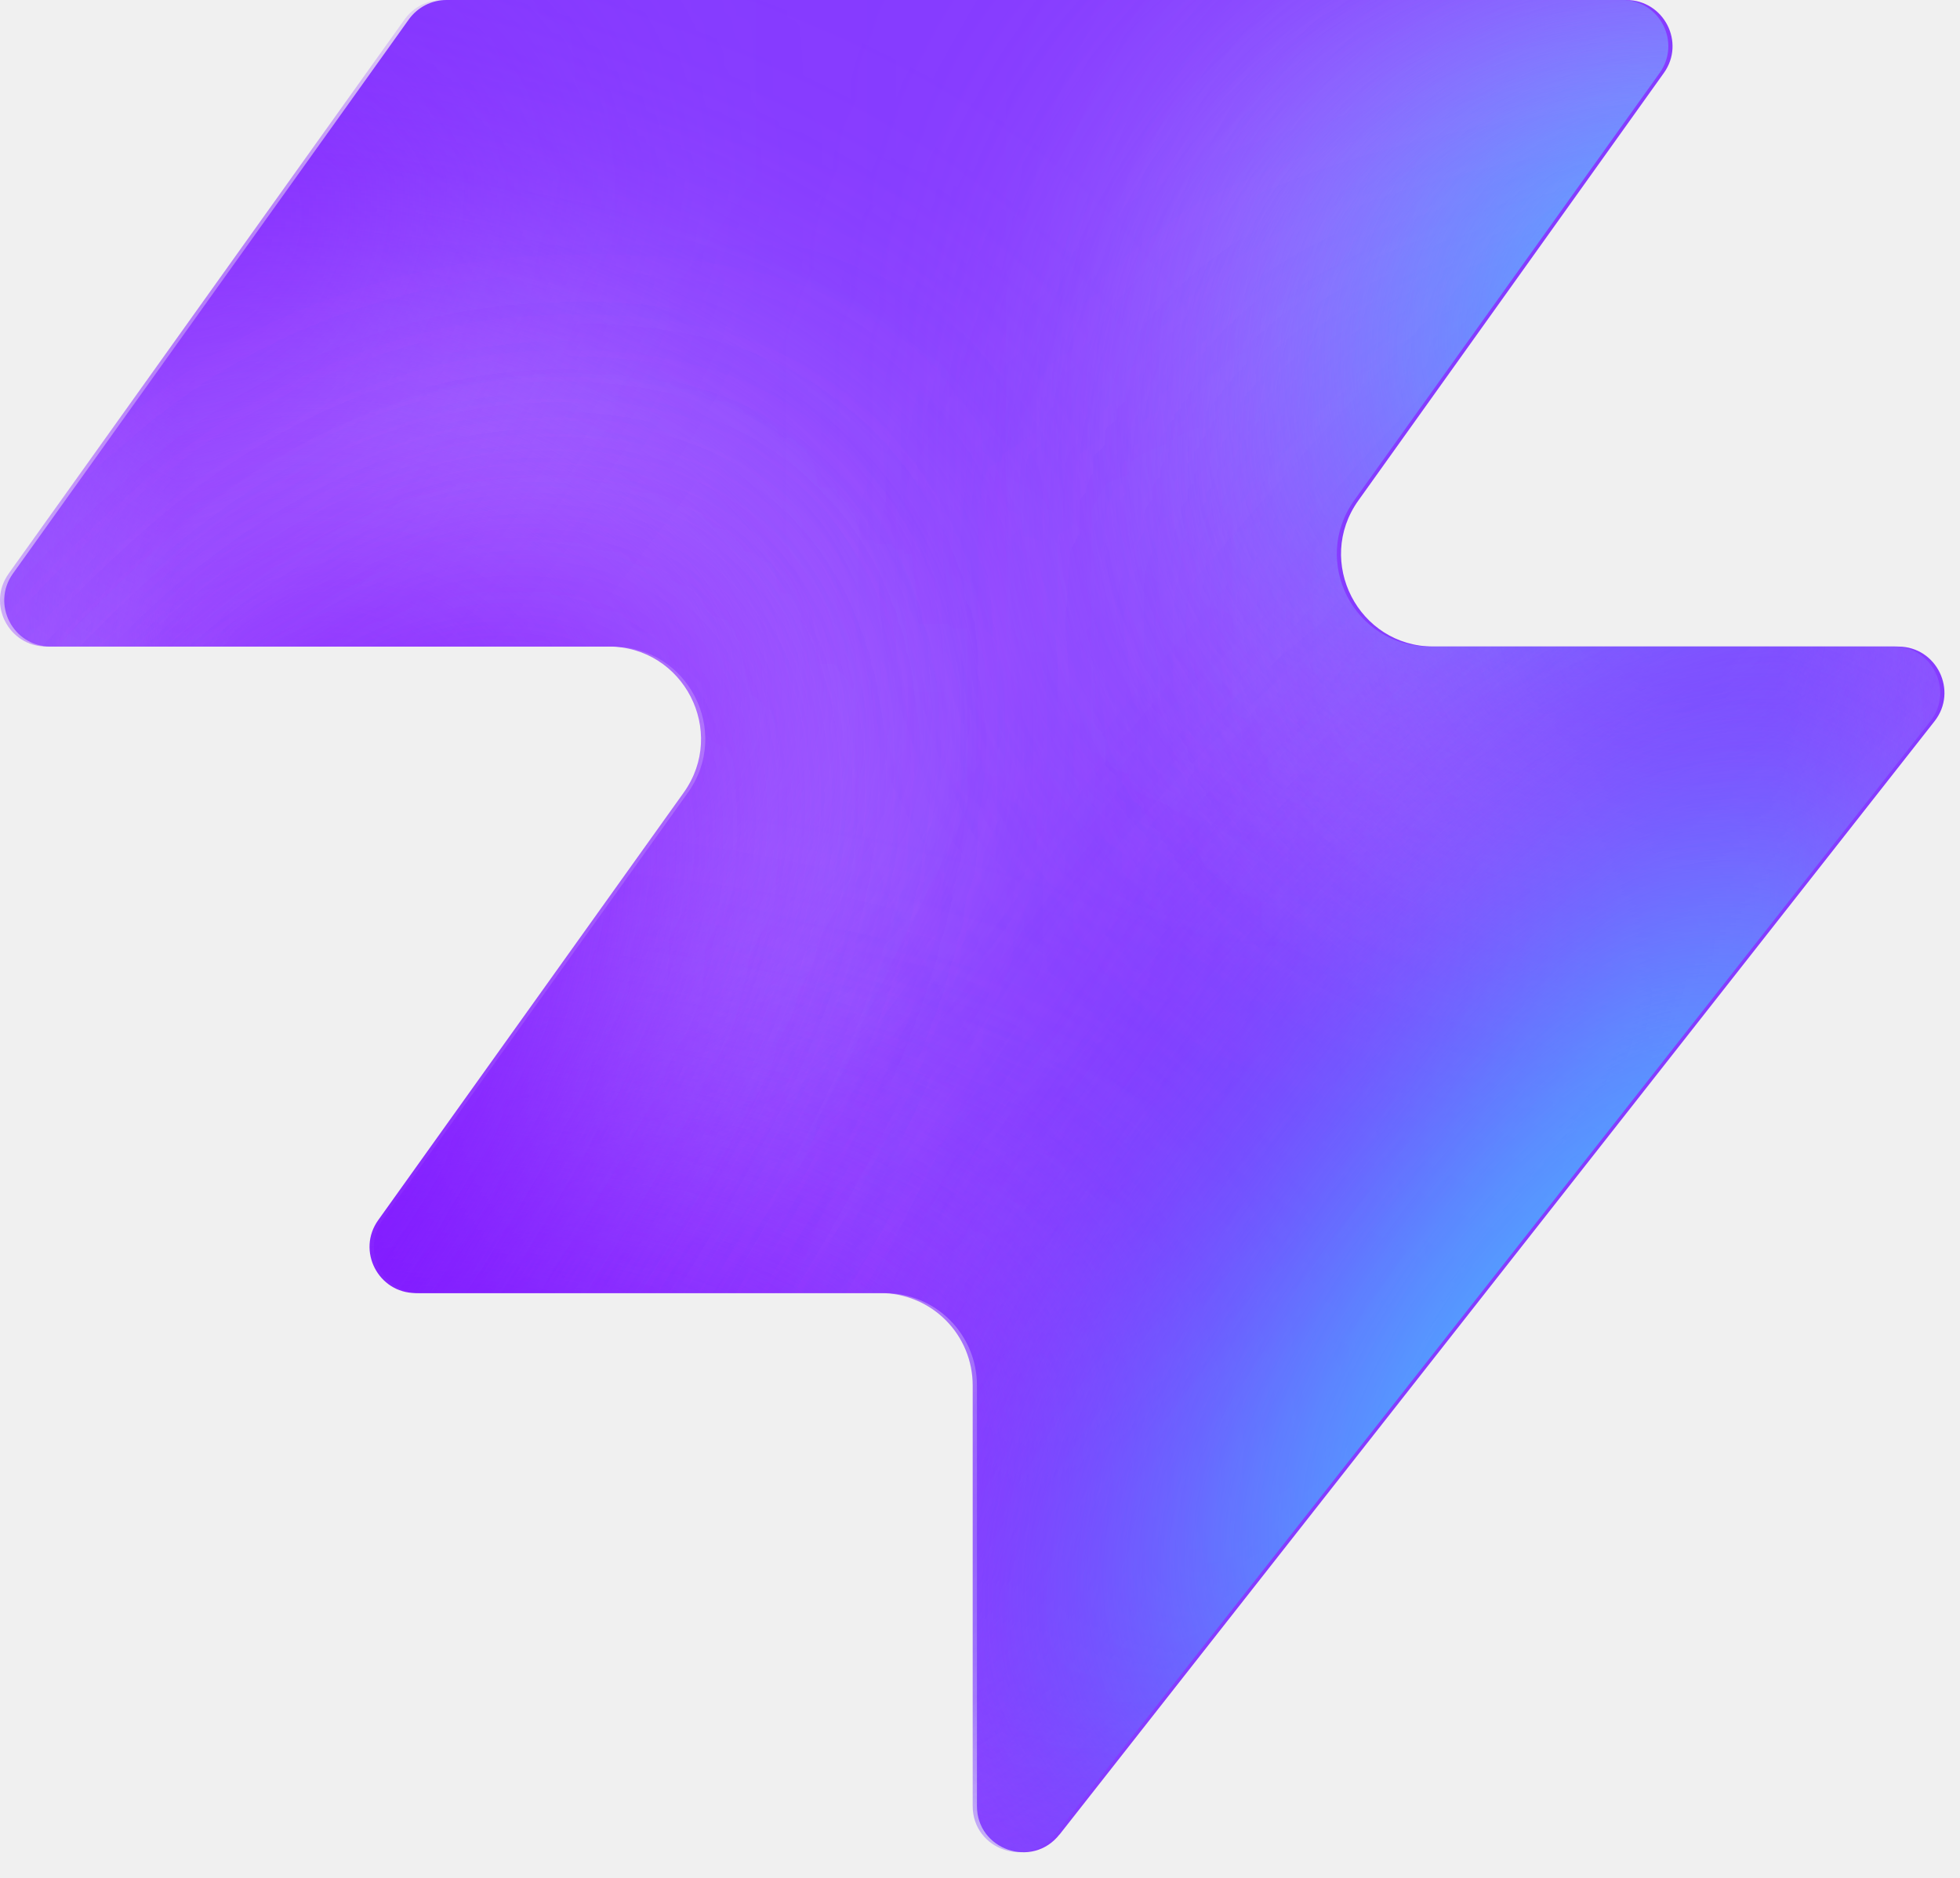
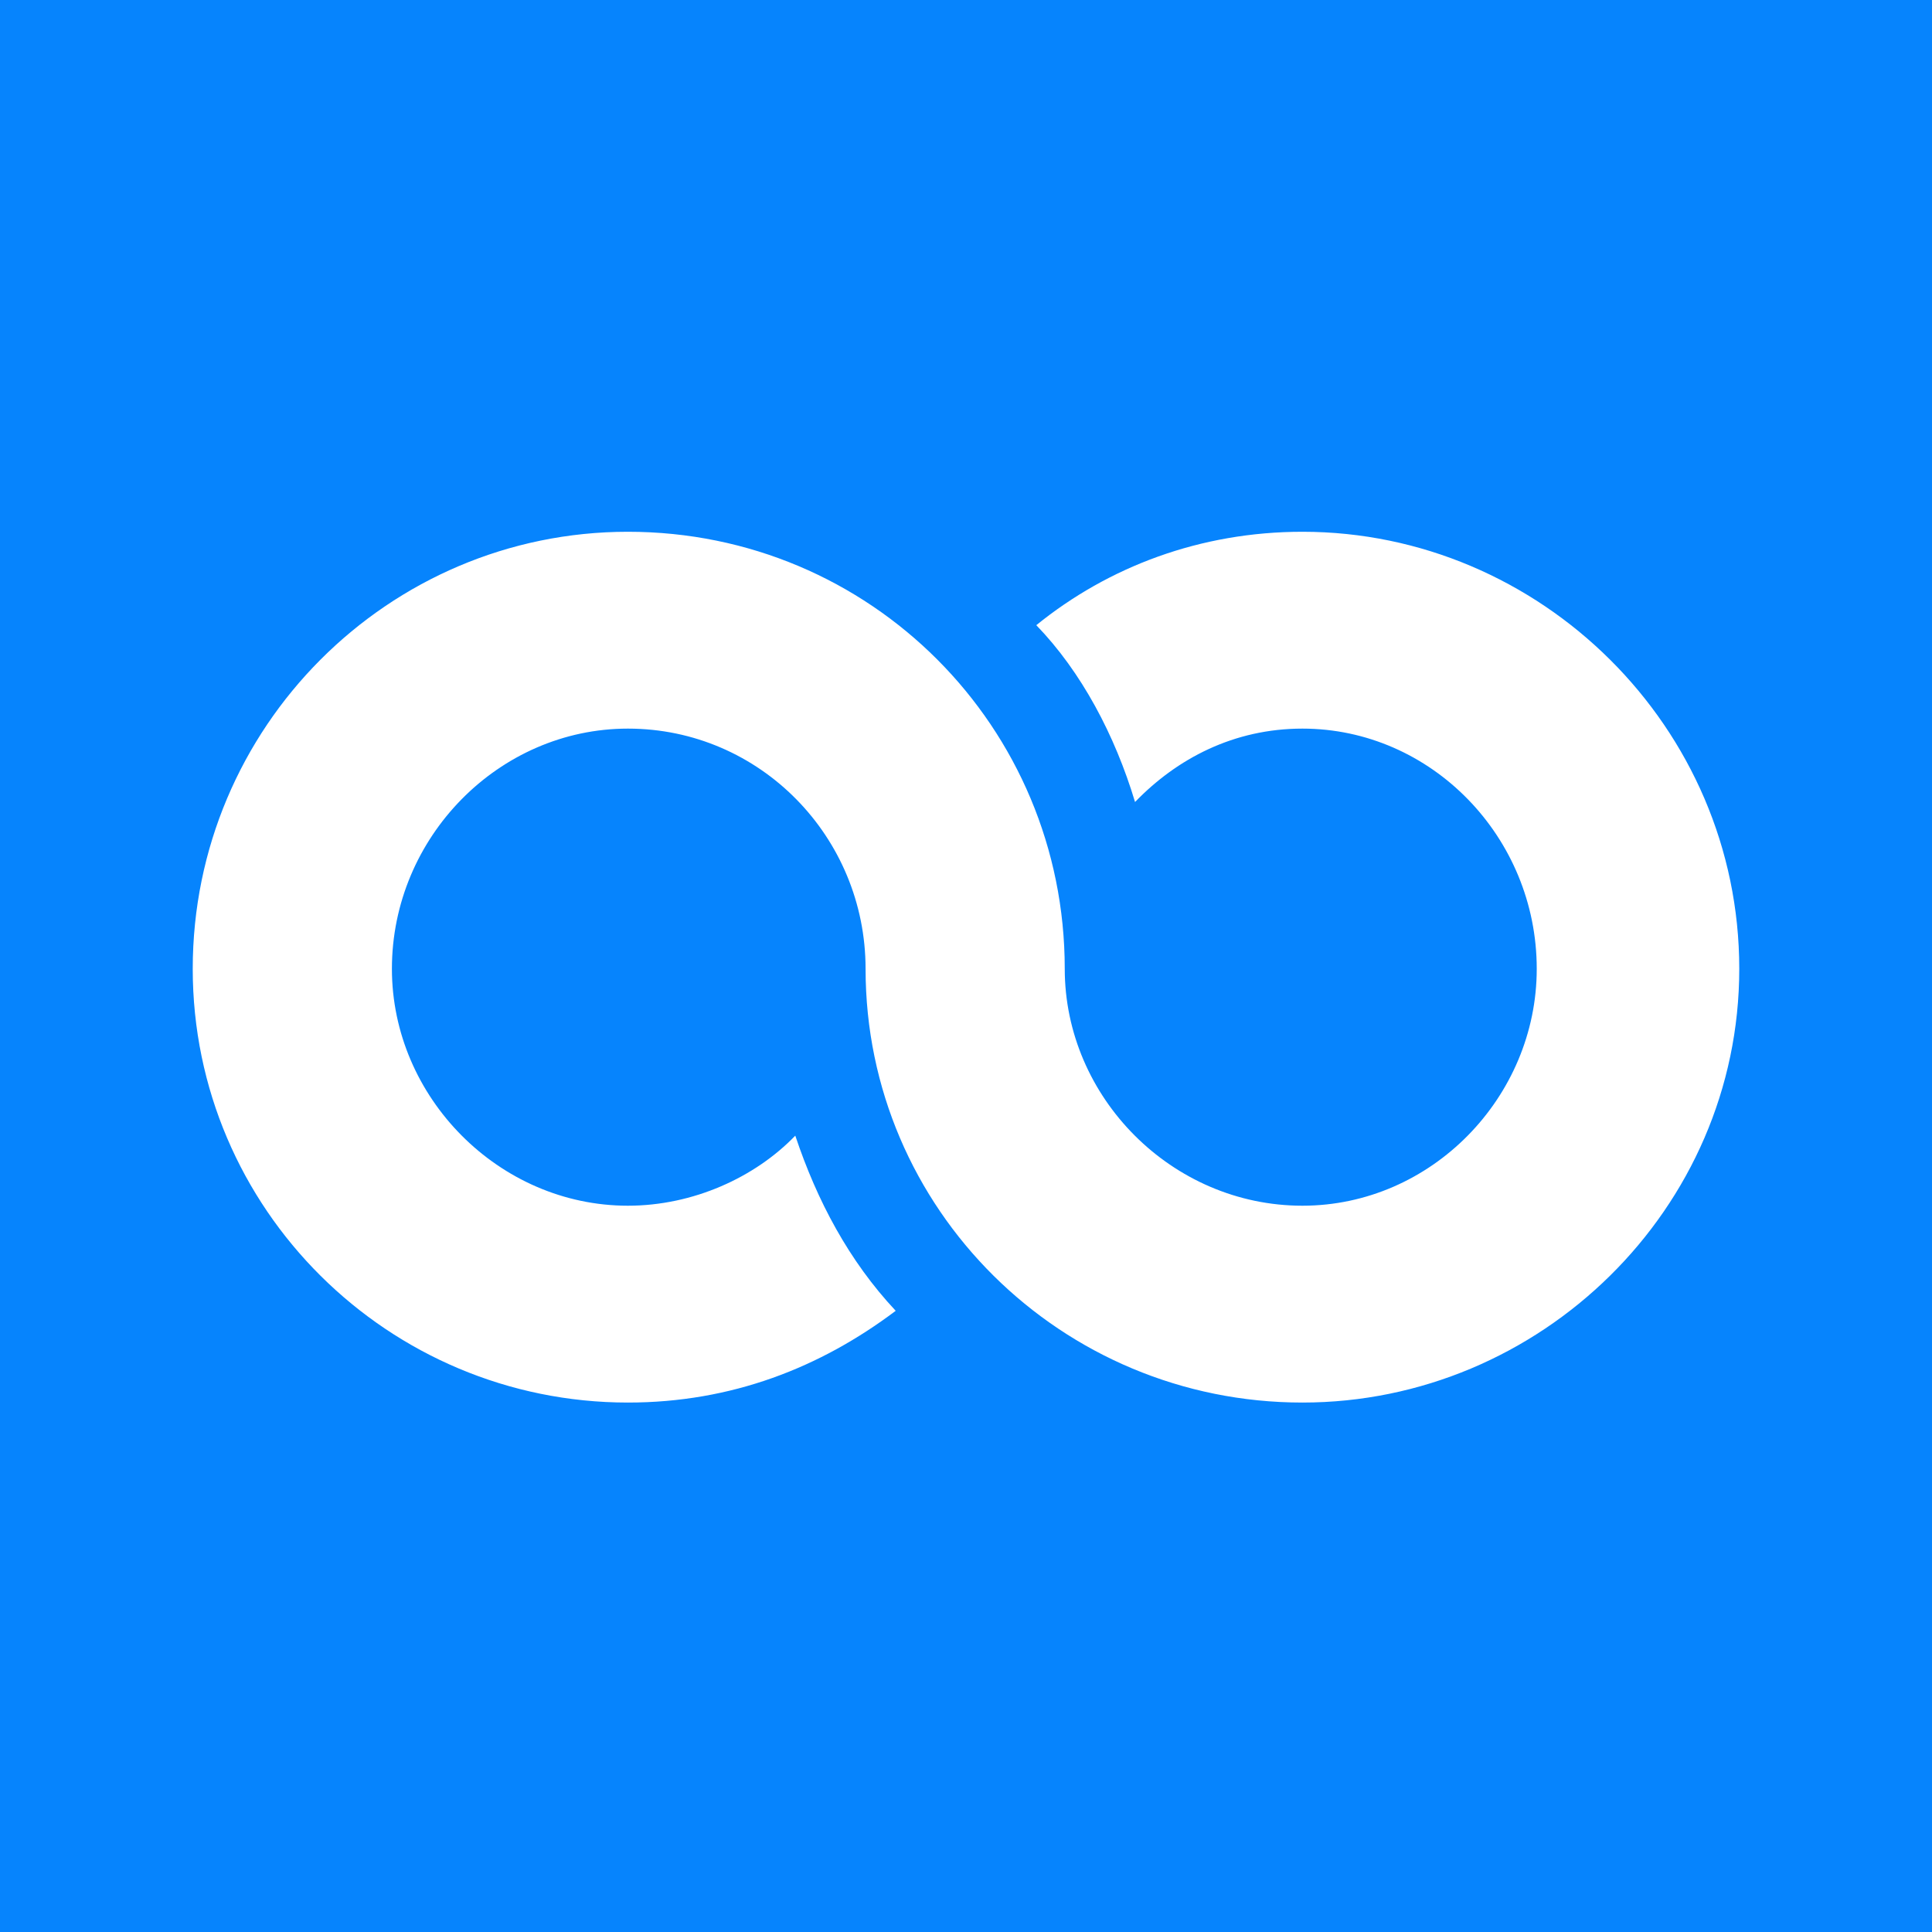
- <svg xmlns="http://www.w3.org/2000/svg" width="48" height="46" fill="none" viewBox="0 0 48 46">
-   <path fill="#863bff" d="M25.946 44.938c-.664.845-2.021.375-2.021-.698V33.937a2.26 2.26 0 0 0-2.262-2.262H10.287c-.92 0-1.456-1.04-.92-1.788l7.48-10.471c1.07-1.497 0-3.578-1.842-3.578H1.237c-.92 0-1.456-1.04-.92-1.788L10.013.474c.214-.297.556-.474.92-.474h28.894c.92 0 1.456 1.04.92 1.788l-7.48 10.471c-1.07 1.498 0 3.579 1.842 3.579h11.377c.943 0 1.473 1.088.89 1.83L25.947 44.94z" style="fill:#863bff;fill:color(display-p3 .525 .23 1);fill-opacity:1" />
-   <mask id="a" width="48" height="46" x="0" y="0" maskUnits="userSpaceOnUse" style="mask-type:alpha">
-     <path fill="#000" d="M25.842 44.938c-.664.844-2.021.375-2.021-.698V33.937a2.26 2.26 0 0 0-2.262-2.262H10.183c-.92 0-1.456-1.04-.92-1.788l7.48-10.471c1.07-1.498 0-3.579-1.842-3.579H1.133c-.92 0-1.456-1.04-.92-1.787L9.91.473c.214-.297.556-.474.92-.474h28.894c.92 0 1.456 1.04.92 1.788l-7.48 10.471c-1.07 1.498 0 3.578 1.842 3.578h11.377c.943 0 1.473 1.088.89 1.832L25.843 44.94z" style="fill:#000;fill-opacity:1" />
-   </mask>
-   <g mask="url(#a)">
-     <g filter="url(#b)">
-       <ellipse cx="5.508" cy="14.704" fill="#ede6ff" rx="5.508" ry="14.704" style="fill:#ede6ff;fill:color(display-p3 .927 .903 1);fill-opacity:1" transform="matrix(.00324 1 1 -.00324 -4.47 31.516)" />
-     </g>
-     <g filter="url(#c)">
-       <ellipse cx="10.399" cy="29.851" fill="#ede6ff" rx="10.399" ry="29.851" style="fill:#ede6ff;fill:color(display-p3 .927 .903 1);fill-opacity:1" transform="matrix(.00324 1 1 -.00324 -39.328 7.883)" />
-     </g>
-     <g filter="url(#d)">
-       <ellipse cx="5.508" cy="30.487" fill="#7e14ff" rx="5.508" ry="30.487" style="fill:#7e14ff;fill:color(display-p3 .492 .077 1);fill-opacity:1" transform="rotate(89.814 -25.913 -14.639)scale(1 -1)" />
-     </g>
-     <g filter="url(#e)">
-       <ellipse cx="5.508" cy="30.599" fill="#7e14ff" rx="5.508" ry="30.599" style="fill:#7e14ff;fill:color(display-p3 .492 .077 1);fill-opacity:1" transform="rotate(89.814 -32.644 -3.334)scale(1 -1)" />
-     </g>
-     <g filter="url(#f)">
-       <ellipse cx="5.508" cy="30.599" fill="#7e14ff" rx="5.508" ry="30.599" style="fill:#7e14ff;fill:color(display-p3 .492 .077 1);fill-opacity:1" transform="matrix(.00324 1 1 -.00324 -34.34 30.47)" />
-     </g>
-     <g filter="url(#g)">
-       <ellipse cx="14.072" cy="22.078" fill="#ede6ff" rx="14.072" ry="22.078" style="fill:#ede6ff;fill:color(display-p3 .927 .903 1);fill-opacity:1" transform="rotate(93.35 24.506 48.493)scale(-1 1)" />
-     </g>
-     <g filter="url(#h)">
-       <ellipse cx="3.47" cy="21.501" fill="#7e14ff" rx="3.47" ry="21.501" style="fill:#7e14ff;fill:color(display-p3 .492 .077 1);fill-opacity:1" transform="rotate(89.009 28.708 47.59)scale(-1 1)" />
-     </g>
-     <g filter="url(#i)">
-       <ellipse cx="3.47" cy="21.501" fill="#7e14ff" rx="3.47" ry="21.501" style="fill:#7e14ff;fill:color(display-p3 .492 .077 1);fill-opacity:1" transform="rotate(89.009 28.708 47.59)scale(-1 1)" />
-     </g>
-     <g filter="url(#j)">
-       <ellipse cx=".387" cy="8.972" fill="#7e14ff" rx="4.407" ry="29.108" style="fill:#7e14ff;fill:color(display-p3 .492 .077 1);fill-opacity:1" transform="rotate(39.51 .387 8.972)" />
-     </g>
-     <g filter="url(#k)">
-       <ellipse cx="47.523" cy="-6.092" fill="#7e14ff" rx="4.407" ry="29.108" style="fill:#7e14ff;fill:color(display-p3 .492 .077 1);fill-opacity:1" transform="rotate(37.892 47.523 -6.092)" />
-     </g>
-     <g filter="url(#l)">
-       <ellipse cx="41.412" cy="6.333" fill="#47bfff" rx="5.971" ry="9.665" style="fill:#47bfff;fill:color(display-p3 .28 .748 1);fill-opacity:1" transform="rotate(37.892 41.412 6.333)" />
-     </g>
-     <g filter="url(#m)">
-       <ellipse cx="-1.879" cy="38.332" fill="#7e14ff" rx="4.407" ry="29.108" style="fill:#7e14ff;fill:color(display-p3 .492 .077 1);fill-opacity:1" transform="rotate(37.892 -1.88 38.332)" />
-     </g>
-     <g filter="url(#n)">
-       <ellipse cx="-1.879" cy="38.332" fill="#7e14ff" rx="4.407" ry="29.108" style="fill:#7e14ff;fill:color(display-p3 .492 .077 1);fill-opacity:1" transform="rotate(37.892 -1.88 38.332)" />
-     </g>
-     <g filter="url(#o)">
-       <ellipse cx="35.651" cy="29.907" fill="#7e14ff" rx="4.407" ry="29.108" style="fill:#7e14ff;fill:color(display-p3 .492 .077 1);fill-opacity:1" transform="rotate(37.892 35.651 29.907)" />
-     </g>
-     <g filter="url(#p)">
-       <ellipse cx="38.418" cy="32.4" fill="#47bfff" rx="5.971" ry="15.297" style="fill:#47bfff;fill:color(display-p3 .28 .748 1);fill-opacity:1" transform="rotate(37.892 38.418 32.4)" />
-     </g>
-   </g>
-   <defs>
-     <filter id="b" width="60.045" height="41.654" x="-19.77" y="16.149" color-interpolation-filters="sRGB" filterUnits="userSpaceOnUse">
-       <feFlood flood-opacity="0" result="BackgroundImageFix" />
-       <feBlend in="SourceGraphic" in2="BackgroundImageFix" result="shape" />
-       <feGaussianBlur result="effect1_foregroundBlur_2002_17158" stdDeviation="7.659" />
-     </filter>
-     <filter id="c" width="90.34" height="51.437" x="-54.613" y="-7.533" color-interpolation-filters="sRGB" filterUnits="userSpaceOnUse">
-       <feFlood flood-opacity="0" result="BackgroundImageFix" />
-       <feBlend in="SourceGraphic" in2="BackgroundImageFix" result="shape" />
-       <feGaussianBlur result="effect1_foregroundBlur_2002_17158" stdDeviation="7.659" />
-     </filter>
-     <filter id="d" width="79.355" height="29.4" x="-49.64" y="2.03" color-interpolation-filters="sRGB" filterUnits="userSpaceOnUse">
-       <feFlood flood-opacity="0" result="BackgroundImageFix" />
-       <feBlend in="SourceGraphic" in2="BackgroundImageFix" result="shape" />
-       <feGaussianBlur result="effect1_foregroundBlur_2002_17158" stdDeviation="4.596" />
-     </filter>
-     <filter id="e" width="79.579" height="29.4" x="-45.045" y="20.029" color-interpolation-filters="sRGB" filterUnits="userSpaceOnUse">
-       <feFlood flood-opacity="0" result="BackgroundImageFix" />
-       <feBlend in="SourceGraphic" in2="BackgroundImageFix" result="shape" />
-       <feGaussianBlur result="effect1_foregroundBlur_2002_17158" stdDeviation="4.596" />
-     </filter>
-     <filter id="f" width="79.579" height="29.4" x="-43.513" y="21.178" color-interpolation-filters="sRGB" filterUnits="userSpaceOnUse">
-       <feFlood flood-opacity="0" result="BackgroundImageFix" />
-       <feBlend in="SourceGraphic" in2="BackgroundImageFix" result="shape" />
-       <feGaussianBlur result="effect1_foregroundBlur_2002_17158" stdDeviation="4.596" />
-     </filter>
-     <filter id="g" width="74.749" height="58.852" x="15.756" y="-17.901" color-interpolation-filters="sRGB" filterUnits="userSpaceOnUse">
-       <feFlood flood-opacity="0" result="BackgroundImageFix" />
-       <feBlend in="SourceGraphic" in2="BackgroundImageFix" result="shape" />
-       <feGaussianBlur result="effect1_foregroundBlur_2002_17158" stdDeviation="7.659" />
-     </filter>
-     <filter id="h" width="61.377" height="25.362" x="23.548" y="2.284" color-interpolation-filters="sRGB" filterUnits="userSpaceOnUse">
-       <feFlood flood-opacity="0" result="BackgroundImageFix" />
-       <feBlend in="SourceGraphic" in2="BackgroundImageFix" result="shape" />
-       <feGaussianBlur result="effect1_foregroundBlur_2002_17158" stdDeviation="4.596" />
-     </filter>
-     <filter id="i" width="61.377" height="25.362" x="23.548" y="2.284" color-interpolation-filters="sRGB" filterUnits="userSpaceOnUse">
-       <feFlood flood-opacity="0" result="BackgroundImageFix" />
-       <feBlend in="SourceGraphic" in2="BackgroundImageFix" result="shape" />
-       <feGaussianBlur result="effect1_foregroundBlur_2002_17158" stdDeviation="4.596" />
-     </filter>
-     <filter id="j" width="56.045" height="63.649" x="-27.636" y="-22.853" color-interpolation-filters="sRGB" filterUnits="userSpaceOnUse">
-       <feFlood flood-opacity="0" result="BackgroundImageFix" />
-       <feBlend in="SourceGraphic" in2="BackgroundImageFix" result="shape" />
-       <feGaussianBlur result="effect1_foregroundBlur_2002_17158" stdDeviation="4.596" />
-     </filter>
-     <filter id="k" width="54.814" height="64.646" x="20.116" y="-38.415" color-interpolation-filters="sRGB" filterUnits="userSpaceOnUse">
-       <feFlood flood-opacity="0" result="BackgroundImageFix" />
-       <feBlend in="SourceGraphic" in2="BackgroundImageFix" result="shape" />
-       <feGaussianBlur result="effect1_foregroundBlur_2002_17158" stdDeviation="4.596" />
-     </filter>
-     <filter id="l" width="33.541" height="35.313" x="24.641" y="-11.323" color-interpolation-filters="sRGB" filterUnits="userSpaceOnUse">
-       <feFlood flood-opacity="0" result="BackgroundImageFix" />
-       <feBlend in="SourceGraphic" in2="BackgroundImageFix" result="shape" />
-       <feGaussianBlur result="effect1_foregroundBlur_2002_17158" stdDeviation="4.596" />
-     </filter>
-     <filter id="m" width="54.814" height="64.646" x="-29.286" y="6.009" color-interpolation-filters="sRGB" filterUnits="userSpaceOnUse">
-       <feFlood flood-opacity="0" result="BackgroundImageFix" />
-       <feBlend in="SourceGraphic" in2="BackgroundImageFix" result="shape" />
-       <feGaussianBlur result="effect1_foregroundBlur_2002_17158" stdDeviation="4.596" />
-     </filter>
-     <filter id="n" width="54.814" height="64.646" x="-29.286" y="6.009" color-interpolation-filters="sRGB" filterUnits="userSpaceOnUse">
-       <feFlood flood-opacity="0" result="BackgroundImageFix" />
-       <feBlend in="SourceGraphic" in2="BackgroundImageFix" result="shape" />
-       <feGaussianBlur result="effect1_foregroundBlur_2002_17158" stdDeviation="4.596" />
-     </filter>
-     <filter id="o" width="54.814" height="64.646" x="8.244" y="-2.416" color-interpolation-filters="sRGB" filterUnits="userSpaceOnUse">
-       <feFlood flood-opacity="0" result="BackgroundImageFix" />
-       <feBlend in="SourceGraphic" in2="BackgroundImageFix" result="shape" />
-       <feGaussianBlur result="effect1_foregroundBlur_2002_17158" stdDeviation="4.596" />
-     </filter>
-     <filter id="p" width="39.409" height="43.623" x="18.713" y="10.588" color-interpolation-filters="sRGB" filterUnits="userSpaceOnUse">
-       <feFlood flood-opacity="0" result="BackgroundImageFix" />
-       <feBlend in="SourceGraphic" in2="BackgroundImageFix" result="shape" />
-       <feGaussianBlur result="effect1_foregroundBlur_2002_17158" stdDeviation="4.596" />
-     </filter>
-   </defs>
+ <svg xmlns="http://www.w3.org/2000/svg" width="832" height="832" viewBox="0 0 832 832" fill="none">
+   <rect width="832" height="832" fill="#0684FD" />
+   <path d="M83 417.218C83 313.052 167.331 229 270.403 229C374.916 229 458.526 313.052 458.526 417.218C458.526 472.535 504.656 519.23 560.877 519.23C616.377 519.23 661.786 472.535 661.786 417.218C661.786 360.466 616.377 313.77 560.877 313.77C531.325 313.77 506.818 326.701 488.799 345.379C480.149 316.644 465.734 289.345 446.273 269.23C477.266 244.086 516.909 229 560.877 229C663.227 229 749 313.052 749 417.218C749 520.667 663.227 604 560.877 604C457.084 604 372.753 520.667 372.753 417.218C372.753 360.466 327.344 313.77 270.403 313.77C214.903 313.77 168.773 360.466 168.773 417.218C168.773 472.535 214.903 519.23 270.403 519.23C298.513 519.23 325.182 507.017 342.48 489.057C351.851 517.075 365.545 542.937 385.727 564.489C353.292 588.914 315.091 604 270.403 604C167.331 604 83 520.667 83 417.218Z" fill="white" />
</svg>
